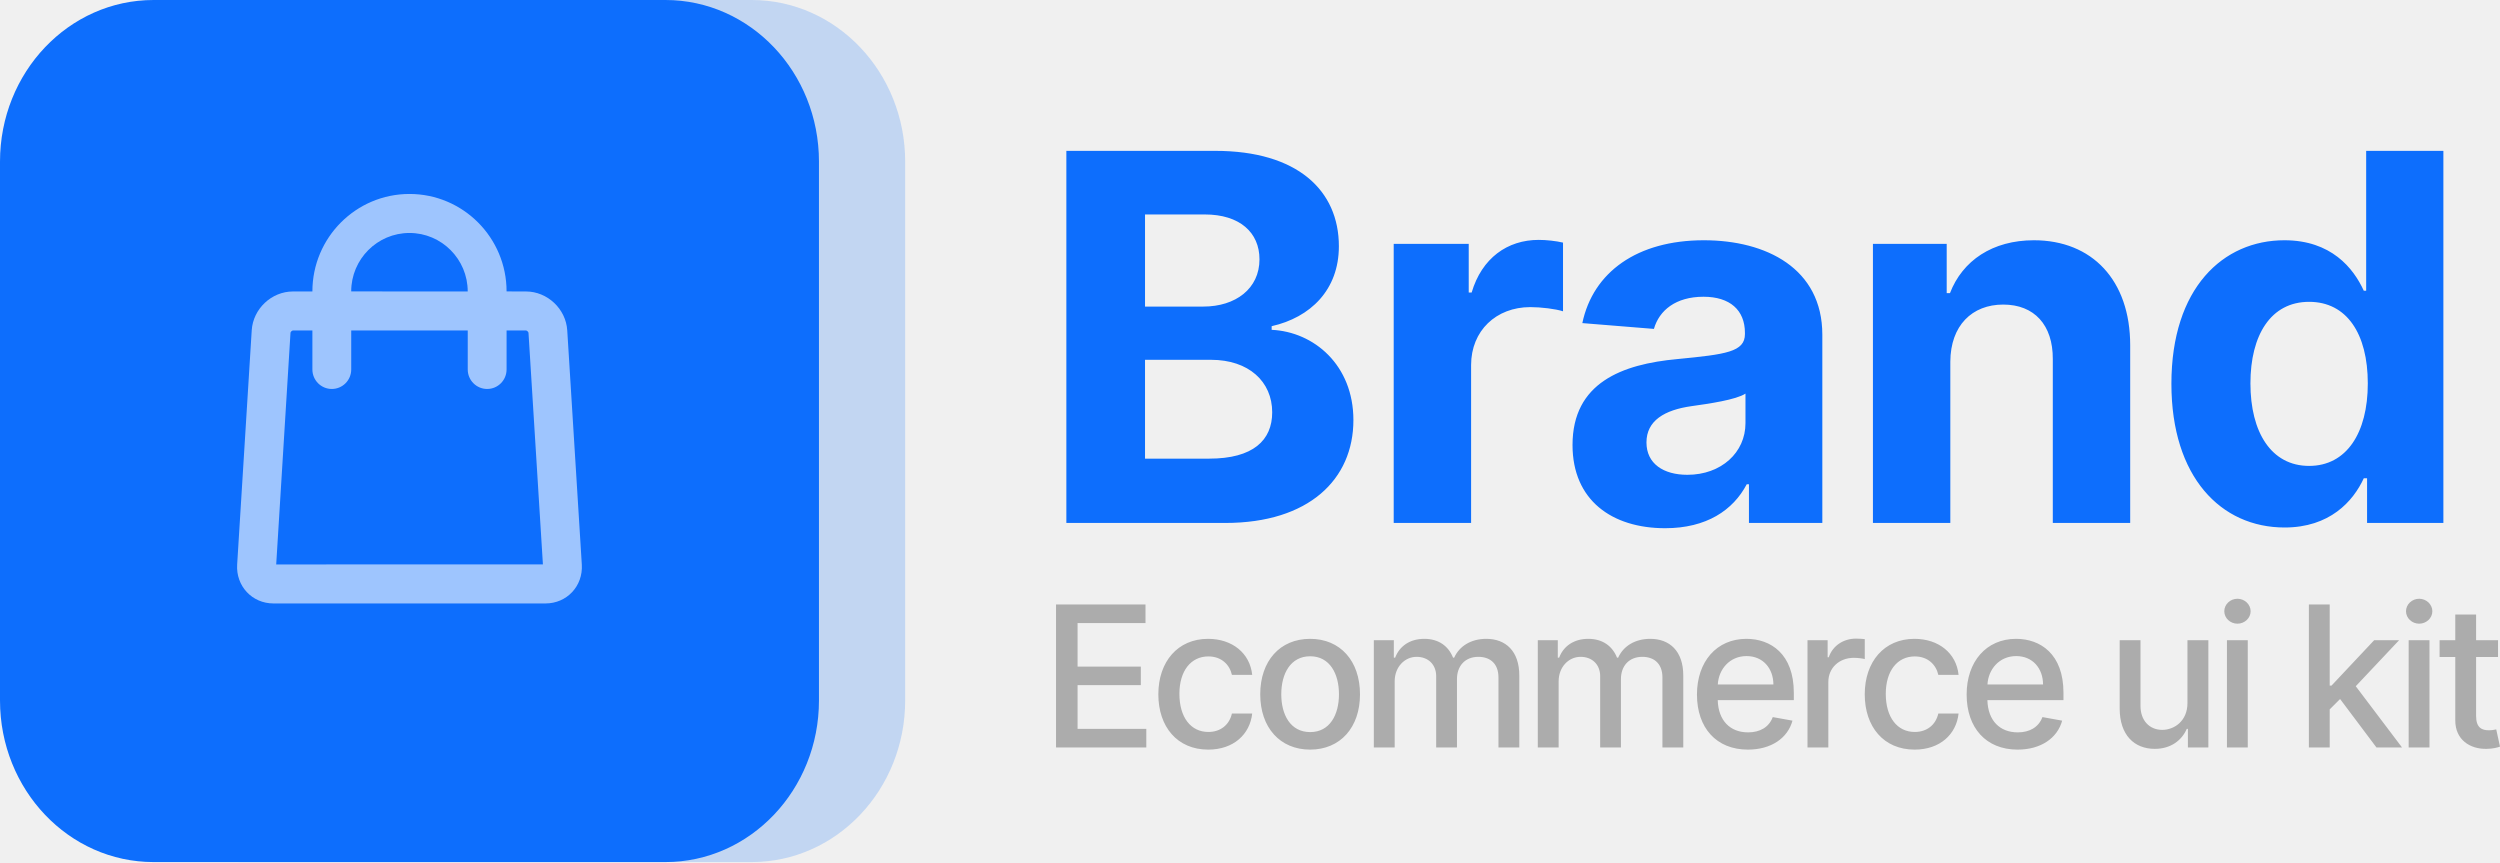
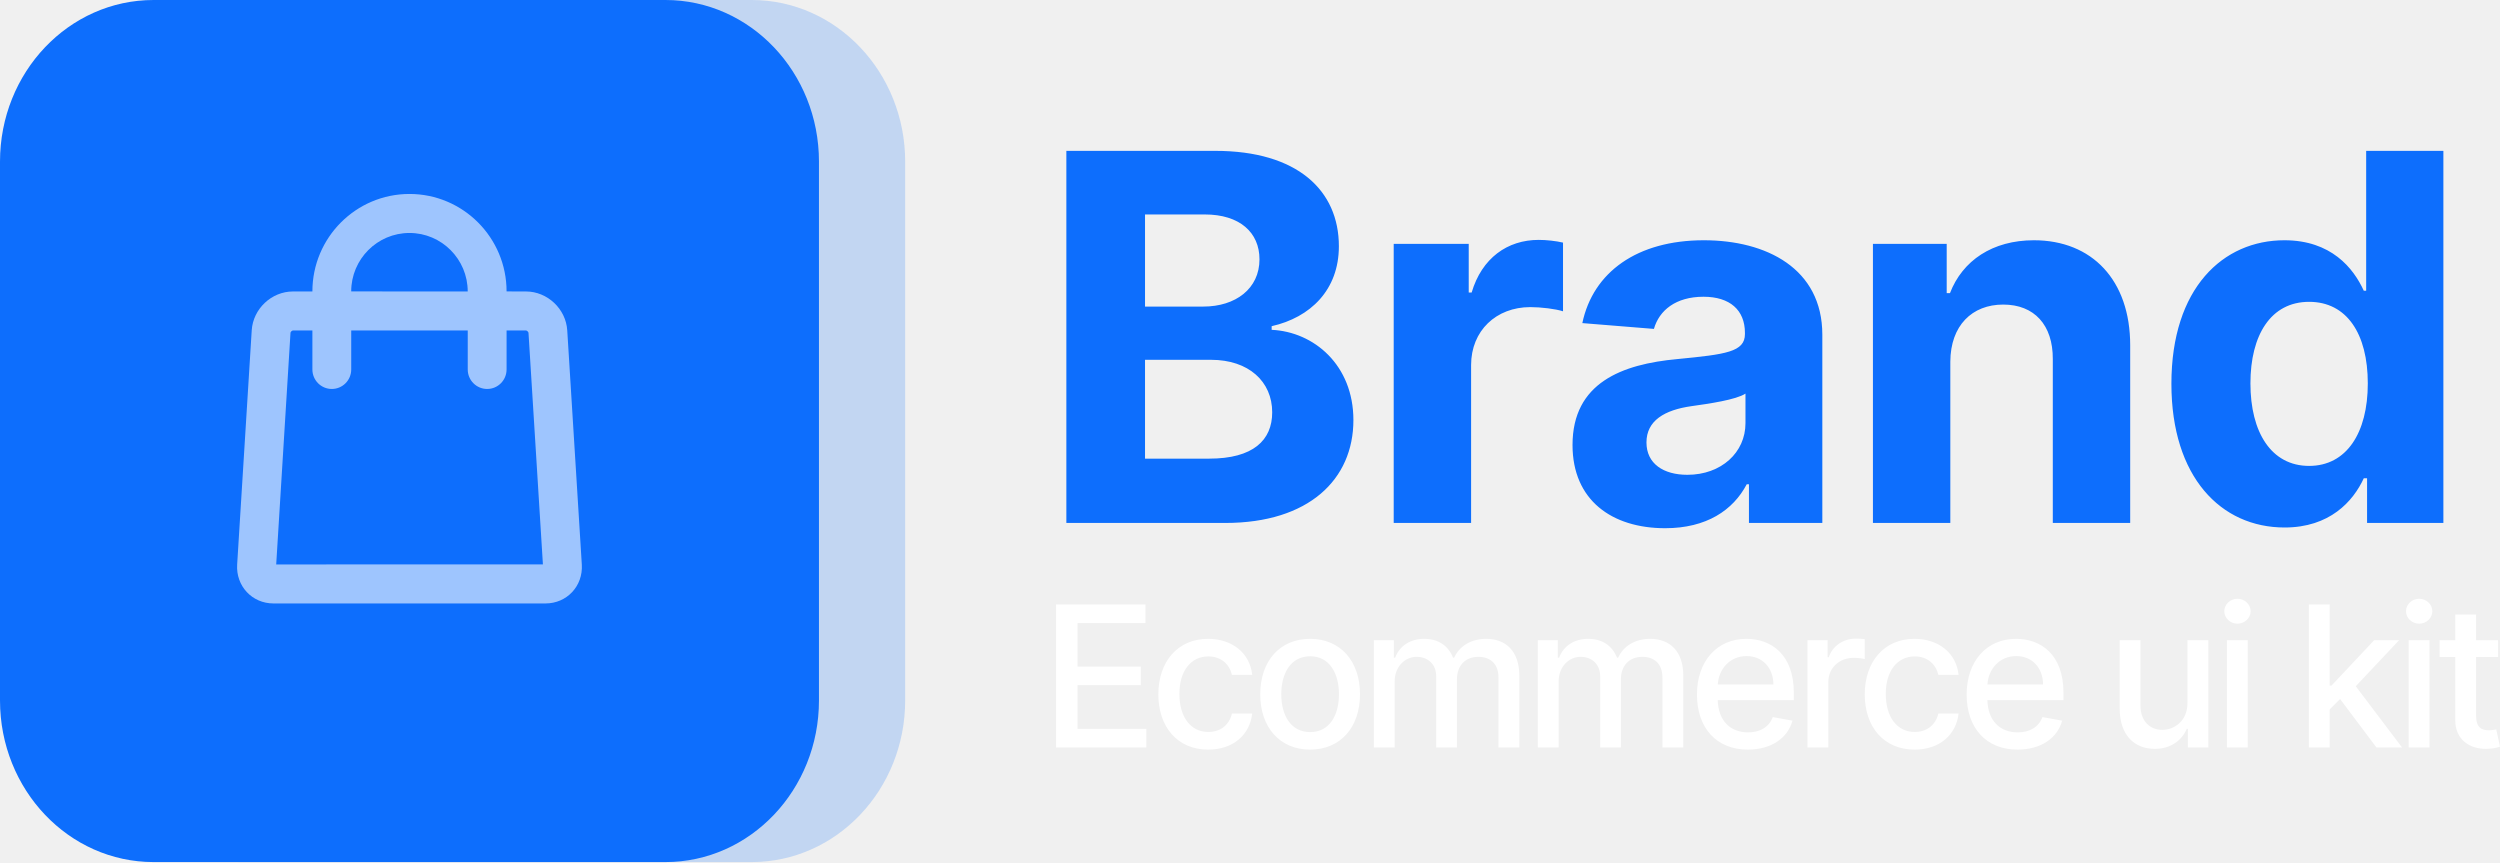
<svg xmlns="http://www.w3.org/2000/svg" width="116px" height="40px" viewBox="0 0 116 40" version="1.1">
  <g id="💎-Blocks" stroke="none" stroke-width="1" fill="none" fill-rule="evenodd">
    <g id="_Styleguide" transform="translate(-172, -197)">
      <g id="Group" transform="translate(172, 196)">
        <g id="logo" transform="translate(0, 1)">
          <path d="M34.875,0 C38.81,0 42,3.358 42,7.5 L42,32.5 C42,36.642 38.81,40 34.875,40 L11.125,40 C7.19,40 4,36.642 4,32.5 L4,7.5 C4,3.358 7.19,0 11.125,0 L34.875,0 Z" id="2" fill-opacity="0.2" fill="#0D6EFD" />
          <path d="M30.875,0 C34.81,0 38,3.358 38,7.5 L38,32.5 C38,36.642 34.81,40 30.875,40 L7.125,40 C3.19,40 0,36.642 0,32.5 L0,7.5 C0,3.358 3.19,0 7.125,0 L30.875,0 Z" id="1" fill="#0D6EFD" />
          <g id="Group-2" opacity="0.601" transform="translate(11, 9)" fill="#FFFFFF">
            <path d="M8,0 C10.487,0 12.505,2.027 12.505,4.522 L13.404,4.524 C14.4,4.524 15.258,5.333 15.32,6.328 L15.996,17.196 C16.058,18.192 15.304,19 14.311,19 L1.689,19 C0.696,19 -0.058,18.191 0.004,17.196 L0.68,6.328 C0.742,5.332 1.598,4.524 2.596,4.524 L3.495,4.524 C3.495,2.026 5.515,0 8,0 Z M3.495,6.333 L2.596,6.333 C2.55,6.333 2.481,6.398 2.479,6.441 L1.816,17.19 L14.191,17.188 L13.522,6.441 C13.519,6.4 13.449,6.333 13.404,6.333 L12.505,6.333 L12.505,8.143 C12.505,8.643 12.102,9.048 11.604,9.048 C11.106,9.048 10.703,8.643 10.703,8.143 L10.703,6.333 L5.297,6.333 L5.297,8.143 C5.297,8.643 4.894,9.048 4.396,9.048 C3.899,9.048 3.495,8.643 3.495,8.143 L3.495,6.333 Z M7.999,1.81 C6.508,1.81 5.296,3.026 5.296,4.522 L10.702,4.524 C10.702,3.027 9.49,1.81 7.999,1.81 Z" id="Combined-Shape" />
          </g>
        </g>
        <g id="text" transform="translate(49, 8)">
          <path d="M7.855,17.265 C11.733,17.265 13.798,15.242 13.798,12.493 C13.798,9.939 11.969,8.396 10.005,8.304 L10.005,8.135 C11.8,7.73 13.124,6.457 13.124,4.426 C13.124,1.838 11.202,0 7.391,0 L0.479,0 L0.479,17.265 L7.855,17.265 Z M4.129,9.695 L7.189,9.695 C8.942,9.695 10.03,10.706 10.03,12.131 C10.03,13.429 9.145,14.281 7.105,14.281 L4.129,14.281 L4.129,9.695 Z M4.129,2.951 L6.902,2.951 C8.521,2.951 9.44,3.785 9.44,5.033 C9.44,6.398 8.327,7.225 6.835,7.225 L4.129,7.225 L4.129,2.951 Z M19.259,17.265 L19.259,9.939 C19.259,8.346 20.422,7.25 22.007,7.25 C22.504,7.25 23.187,7.334 23.524,7.444 L23.524,4.257 C23.204,4.181 22.757,4.131 22.395,4.131 C20.945,4.131 19.756,4.974 19.284,6.575 L19.149,6.575 L19.149,4.316 L15.668,4.316 L15.668,17.265 L19.259,17.265 Z M32.049,15.469 L32.151,15.469 L32.151,17.265 L35.556,17.265 L35.556,8.531 C35.556,5.446 32.943,4.148 30.06,4.148 C26.958,4.148 24.918,5.631 24.42,7.992 L27.742,8.261 C27.986,7.402 28.753,6.769 30.043,6.769 C31.265,6.769 31.965,7.385 31.965,8.447 L31.965,8.498 C31.965,9.332 31.08,9.442 28.829,9.661 C26.266,9.897 23.965,10.757 23.965,13.648 C23.965,16.211 25.794,17.509 28.264,17.509 C30.178,17.509 31.417,16.675 32.049,15.469 Z M27.396,13.53 C27.396,12.519 28.231,12.021 29.495,11.844 C30.279,11.735 31.56,11.549 31.99,11.263 L31.99,12.637 C31.99,13.994 30.869,15.031 29.293,15.031 C28.188,15.031 27.396,14.517 27.396,13.53 Z M43.949,7.132 C45.39,7.132 46.258,8.076 46.25,9.661 L46.25,17.265 L49.841,17.265 L49.841,9.02 C49.841,6.002 48.071,4.148 45.373,4.148 C43.451,4.148 42.06,5.092 41.479,6.601 L41.327,6.601 L41.327,4.316 L37.904,4.316 L37.904,17.265 L41.495,17.265 L41.495,9.779 C41.504,8.11 42.499,7.132 43.949,7.132 Z M60.68,15.191 L60.832,15.191 L60.832,17.265 L64.373,17.265 L64.373,0 L60.79,0 L60.79,6.491 L60.68,6.491 C60.2,5.437 59.163,4.148 56.996,4.148 C54.155,4.148 51.753,6.356 51.753,10.807 C51.753,15.14 54.054,17.476 57.005,17.476 C59.095,17.476 60.183,16.27 60.68,15.191 Z M55.42,10.791 C55.42,8.548 56.364,7.005 58.143,7.005 C59.888,7.005 60.866,8.481 60.866,10.791 C60.866,13.1 59.871,14.618 58.143,14.618 C56.381,14.618 55.42,13.05 55.42,10.791 Z" id="Brand" fill="#0D6EFD" />
-           <path d="M4.189,27.682 L4.189,26.82 L0.999,26.82 L0.999,24.789 L3.934,24.789 L3.934,23.931 L0.999,23.931 L0.999,21.909 L4.151,21.909 L4.151,21.048 L0,21.048 L0,27.682 L4.189,27.682 Z M9.102,26.108 L8.161,26.108 C8.038,26.645 7.621,26.963 7.068,26.963 C6.25,26.963 5.724,26.279 5.724,25.194 C5.724,24.128 6.26,23.458 7.068,23.458 C7.682,23.458 8.057,23.847 8.161,24.313 L9.102,24.313 C8.998,23.309 8.18,22.642 7.052,22.642 C5.652,22.642 4.747,23.698 4.747,25.217 C4.747,26.717 5.62,27.782 7.062,27.782 C8.235,27.782 8.995,27.076 9.102,26.108 Z M14.104,25.217 C14.104,23.668 13.189,22.642 11.79,22.642 C10.39,22.642 9.475,23.668 9.475,25.217 C9.475,26.755 10.39,27.782 11.79,27.782 C13.189,27.782 14.104,26.755 14.104,25.217 Z M10.451,25.214 C10.451,24.261 10.878,23.451 11.793,23.451 C12.701,23.451 13.128,24.261 13.128,25.214 C13.128,26.169 12.701,26.969 11.793,26.969 C10.878,26.969 10.451,26.169 10.451,25.214 Z M15.713,27.682 L15.713,24.614 C15.713,23.944 16.181,23.477 16.731,23.477 C17.268,23.477 17.639,23.834 17.639,24.375 L17.639,27.682 L18.603,27.682 L18.603,24.511 C18.603,23.911 18.968,23.477 19.598,23.477 C20.109,23.477 20.529,23.762 20.529,24.436 L20.529,27.682 L21.496,27.682 L21.496,24.345 C21.496,23.208 20.862,22.642 19.964,22.642 C19.249,22.642 18.713,22.985 18.473,23.516 L18.422,23.516 C18.205,22.972 17.749,22.642 17.087,22.642 C16.43,22.642 15.942,22.969 15.735,23.516 L15.674,23.516 L15.674,22.706 L14.746,22.706 L14.746,27.682 L15.713,27.682 Z M23.321,27.682 L23.321,24.614 C23.321,23.944 23.79,23.477 24.339,23.477 C24.876,23.477 25.248,23.834 25.248,24.375 L25.248,27.682 L26.211,27.682 L26.211,24.511 C26.211,23.911 26.576,23.477 27.206,23.477 C27.717,23.477 28.137,23.762 28.137,24.436 L28.137,27.682 L29.104,27.682 L29.104,24.345 C29.104,23.208 28.47,22.642 27.572,22.642 C26.857,22.642 26.321,22.985 26.082,23.516 L26.03,23.516 C25.813,22.972 25.357,22.642 24.695,22.642 C24.039,22.642 23.55,22.969 23.344,23.516 L23.282,23.516 L23.282,22.706 L22.354,22.706 L22.354,27.682 L23.321,27.682 Z M34.171,26.438 L33.256,26.273 C33.082,26.742 32.662,26.982 32.112,26.982 C31.285,26.982 30.729,26.444 30.703,25.486 L34.233,25.486 L34.233,25.142 C34.233,23.344 33.16,22.642 32.035,22.642 C30.651,22.642 29.739,23.698 29.739,25.226 C29.739,26.772 30.638,27.782 32.102,27.782 C33.185,27.782 33.951,27.248 34.171,26.438 Z M32.041,23.442 C32.791,23.442 33.282,23.999 33.286,24.76 L30.706,24.76 C30.745,24.054 31.256,23.442 32.041,23.442 Z M35.835,27.682 L35.835,24.643 C35.835,23.992 36.336,23.523 37.021,23.523 C37.222,23.523 37.448,23.558 37.525,23.581 L37.525,22.655 C37.428,22.642 37.238,22.632 37.115,22.632 C36.533,22.632 36.035,22.962 35.854,23.497 L35.802,23.497 L35.802,22.706 L34.868,22.706 L34.868,27.682 L35.835,27.682 Z M41.878,26.108 L40.938,26.108 C40.815,26.645 40.398,26.963 39.845,26.963 C39.027,26.963 38.5,26.279 38.5,25.194 C38.5,24.128 39.037,23.458 39.845,23.458 C40.459,23.458 40.834,23.847 40.938,24.313 L41.878,24.313 C41.775,23.309 40.957,22.642 39.829,22.642 C38.429,22.642 37.524,23.698 37.524,25.217 C37.524,26.717 38.397,27.782 39.839,27.782 C41.012,27.782 41.772,27.076 41.878,26.108 Z M46.684,26.438 L45.769,26.273 C45.594,26.742 45.174,26.982 44.625,26.982 C43.797,26.982 43.241,26.444 43.215,25.486 L46.745,25.486 L46.745,25.142 C46.745,23.344 45.672,22.642 44.547,22.642 C43.164,22.642 42.252,23.698 42.252,25.226 C42.252,26.772 43.151,27.782 44.615,27.782 C45.698,27.782 46.464,27.248 46.684,26.438 Z M44.554,23.442 C45.303,23.442 45.795,23.999 45.798,24.76 L43.218,24.76 C43.257,24.054 43.768,23.442 44.554,23.442 Z M51.331,26.866 C50.733,26.866 50.319,26.431 50.319,25.754 L50.319,22.706 L49.353,22.706 L49.353,25.871 C49.353,27.105 50.028,27.747 50.982,27.747 C51.729,27.747 52.236,27.351 52.466,26.82 L52.518,26.82 L52.518,27.682 L53.468,27.682 L53.468,22.706 L52.498,22.706 L52.498,25.618 C52.501,26.464 51.874,26.866 51.331,26.866 Z M55.296,27.682 L55.296,22.706 L54.33,22.706 L54.33,27.682 L55.296,27.682 Z M55.429,21.362 C55.429,21.045 55.151,20.782 54.818,20.782 C54.482,20.782 54.207,21.045 54.207,21.362 C54.207,21.679 54.482,21.939 54.818,21.939 C55.151,21.939 55.429,21.679 55.429,21.362 Z M59.098,27.682 L59.098,25.916 L59.58,25.434 L61.267,27.682 L62.454,27.682 L60.307,24.841 L62.318,22.706 L61.161,22.706 L59.182,24.812 L59.098,24.812 L59.098,21.048 L58.132,21.048 L58.132,27.682 L59.098,27.682 Z M63.728,27.682 L63.728,22.706 L62.762,22.706 L62.762,27.682 L63.728,27.682 Z M63.861,21.362 C63.861,21.045 63.583,20.782 63.25,20.782 C62.914,20.782 62.639,21.045 62.639,21.362 C62.639,21.679 62.914,21.939 63.25,21.939 C63.583,21.939 63.861,21.679 63.861,21.362 Z M65.891,22.706 L65.891,21.514 L64.925,21.514 L64.925,22.706 L64.197,22.706 L64.197,23.484 L64.925,23.484 L64.925,26.422 C64.921,27.325 65.61,27.763 66.373,27.747 C66.68,27.743 66.887,27.685 67,27.643 L66.825,26.843 C66.761,26.856 66.641,26.885 66.486,26.885 C66.172,26.885 65.891,26.781 65.891,26.221 L65.891,23.484 L66.909,23.484 L66.909,22.706 L65.891,22.706 Z" id="Ecommerce-ui-kit" fill="#ACACAC" />
+           <path d="M4.189,27.682 L4.189,26.82 L0.999,26.82 L0.999,24.789 L3.934,24.789 L3.934,23.931 L0.999,23.931 L0.999,21.909 L4.151,21.909 L4.151,21.048 L0,21.048 L0,27.682 L4.189,27.682 Z M9.102,26.108 L8.161,26.108 C8.038,26.645 7.621,26.963 7.068,26.963 C6.25,26.963 5.724,26.279 5.724,25.194 C5.724,24.128 6.26,23.458 7.068,23.458 C7.682,23.458 8.057,23.847 8.161,24.313 L9.102,24.313 C8.998,23.309 8.18,22.642 7.052,22.642 C5.652,22.642 4.747,23.698 4.747,25.217 C4.747,26.717 5.62,27.782 7.062,27.782 C8.235,27.782 8.995,27.076 9.102,26.108 Z M14.104,25.217 C14.104,23.668 13.189,22.642 11.79,22.642 C10.39,22.642 9.475,23.668 9.475,25.217 C9.475,26.755 10.39,27.782 11.79,27.782 C13.189,27.782 14.104,26.755 14.104,25.217 Z M10.451,25.214 C10.451,24.261 10.878,23.451 11.793,23.451 C12.701,23.451 13.128,24.261 13.128,25.214 C13.128,26.169 12.701,26.969 11.793,26.969 C10.878,26.969 10.451,26.169 10.451,25.214 Z M15.713,27.682 L15.713,24.614 C15.713,23.944 16.181,23.477 16.731,23.477 C17.268,23.477 17.639,23.834 17.639,24.375 L17.639,27.682 L18.603,27.682 L18.603,24.511 C18.603,23.911 18.968,23.477 19.598,23.477 C20.109,23.477 20.529,23.762 20.529,24.436 L20.529,27.682 L21.496,27.682 L21.496,24.345 C21.496,23.208 20.862,22.642 19.964,22.642 C19.249,22.642 18.713,22.985 18.473,23.516 L18.422,23.516 C18.205,22.972 17.749,22.642 17.087,22.642 C16.43,22.642 15.942,22.969 15.735,23.516 L15.674,23.516 L15.674,22.706 L14.746,22.706 L14.746,27.682 L15.713,27.682 Z M23.321,27.682 L23.321,24.614 C23.321,23.944 23.79,23.477 24.339,23.477 C24.876,23.477 25.248,23.834 25.248,24.375 L25.248,27.682 L26.211,27.682 L26.211,24.511 C26.211,23.911 26.576,23.477 27.206,23.477 C27.717,23.477 28.137,23.762 28.137,24.436 L28.137,27.682 L29.104,27.682 L29.104,24.345 C29.104,23.208 28.47,22.642 27.572,22.642 C26.857,22.642 26.321,22.985 26.082,23.516 L26.03,23.516 C25.813,22.972 25.357,22.642 24.695,22.642 C24.039,22.642 23.55,22.969 23.344,23.516 L23.282,23.516 L23.282,22.706 L22.354,22.706 L22.354,27.682 L23.321,27.682 Z M34.171,26.438 L33.256,26.273 C33.082,26.742 32.662,26.982 32.112,26.982 C31.285,26.982 30.729,26.444 30.703,25.486 L34.233,25.486 L34.233,25.142 C34.233,23.344 33.16,22.642 32.035,22.642 C30.651,22.642 29.739,23.698 29.739,25.226 C29.739,26.772 30.638,27.782 32.102,27.782 C33.185,27.782 33.951,27.248 34.171,26.438 Z M32.041,23.442 C32.791,23.442 33.282,23.999 33.286,24.76 L30.706,24.76 C30.745,24.054 31.256,23.442 32.041,23.442 Z M35.835,27.682 L35.835,24.643 C35.835,23.992 36.336,23.523 37.021,23.523 C37.222,23.523 37.448,23.558 37.525,23.581 L37.525,22.655 C37.428,22.642 37.238,22.632 37.115,22.632 C36.533,22.632 36.035,22.962 35.854,23.497 L35.802,23.497 L35.802,22.706 L34.868,22.706 L34.868,27.682 L35.835,27.682 Z M41.878,26.108 L40.938,26.108 C40.815,26.645 40.398,26.963 39.845,26.963 C39.027,26.963 38.5,26.279 38.5,25.194 C38.5,24.128 39.037,23.458 39.845,23.458 C40.459,23.458 40.834,23.847 40.938,24.313 L41.878,24.313 C41.775,23.309 40.957,22.642 39.829,22.642 C38.429,22.642 37.524,23.698 37.524,25.217 C37.524,26.717 38.397,27.782 39.839,27.782 C41.012,27.782 41.772,27.076 41.878,26.108 Z M46.684,26.438 L45.769,26.273 C45.594,26.742 45.174,26.982 44.625,26.982 C43.797,26.982 43.241,26.444 43.215,25.486 L46.745,25.486 L46.745,25.142 C46.745,23.344 45.672,22.642 44.547,22.642 C43.164,22.642 42.252,23.698 42.252,25.226 C42.252,26.772 43.151,27.782 44.615,27.782 C45.698,27.782 46.464,27.248 46.684,26.438 Z M44.554,23.442 C45.303,23.442 45.795,23.999 45.798,24.76 L43.218,24.76 C43.257,24.054 43.768,23.442 44.554,23.442 Z M51.331,26.866 C50.733,26.866 50.319,26.431 50.319,25.754 L50.319,22.706 L49.353,22.706 L49.353,25.871 C49.353,27.105 50.028,27.747 50.982,27.747 C51.729,27.747 52.236,27.351 52.466,26.82 L52.518,26.82 L52.518,27.682 L53.468,27.682 L53.468,22.706 L52.498,22.706 L52.498,25.618 C52.501,26.464 51.874,26.866 51.331,26.866 Z M55.296,27.682 L55.296,22.706 L54.33,22.706 L54.33,27.682 L55.296,27.682 Z M55.429,21.362 C55.429,21.045 55.151,20.782 54.818,20.782 C54.482,20.782 54.207,21.045 54.207,21.362 C54.207,21.679 54.482,21.939 54.818,21.939 C55.151,21.939 55.429,21.679 55.429,21.362 Z M59.098,27.682 L59.098,25.916 L59.58,25.434 L61.267,27.682 L62.454,27.682 L60.307,24.841 L62.318,22.706 L61.161,22.706 L59.182,24.812 L59.098,24.812 L59.098,21.048 L58.132,21.048 L58.132,27.682 L59.098,27.682 Z M63.728,27.682 L63.728,22.706 L62.762,22.706 L62.762,27.682 L63.728,27.682 Z M63.861,21.362 C63.861,21.045 63.583,20.782 63.25,20.782 C62.914,20.782 62.639,21.045 62.639,21.362 C62.639,21.679 62.914,21.939 63.25,21.939 C63.583,21.939 63.861,21.679 63.861,21.362 Z M65.891,22.706 L65.891,21.514 L64.925,21.514 L64.925,22.706 L64.197,22.706 L64.197,23.484 L64.925,23.484 L64.925,26.422 C64.921,27.325 65.61,27.763 66.373,27.747 C66.68,27.743 66.887,27.685 67,27.643 L66.825,26.843 C66.761,26.856 66.641,26.885 66.486,26.885 C66.172,26.885 65.891,26.781 65.891,26.221 L65.891,23.484 L66.909,23.484 L66.909,22.706 L65.891,22.706 Z" id="Ecommerce-ui-kit" fill="#FFFFFF" />
        </g>
      </g>
    </g>
  </g>
</svg>
